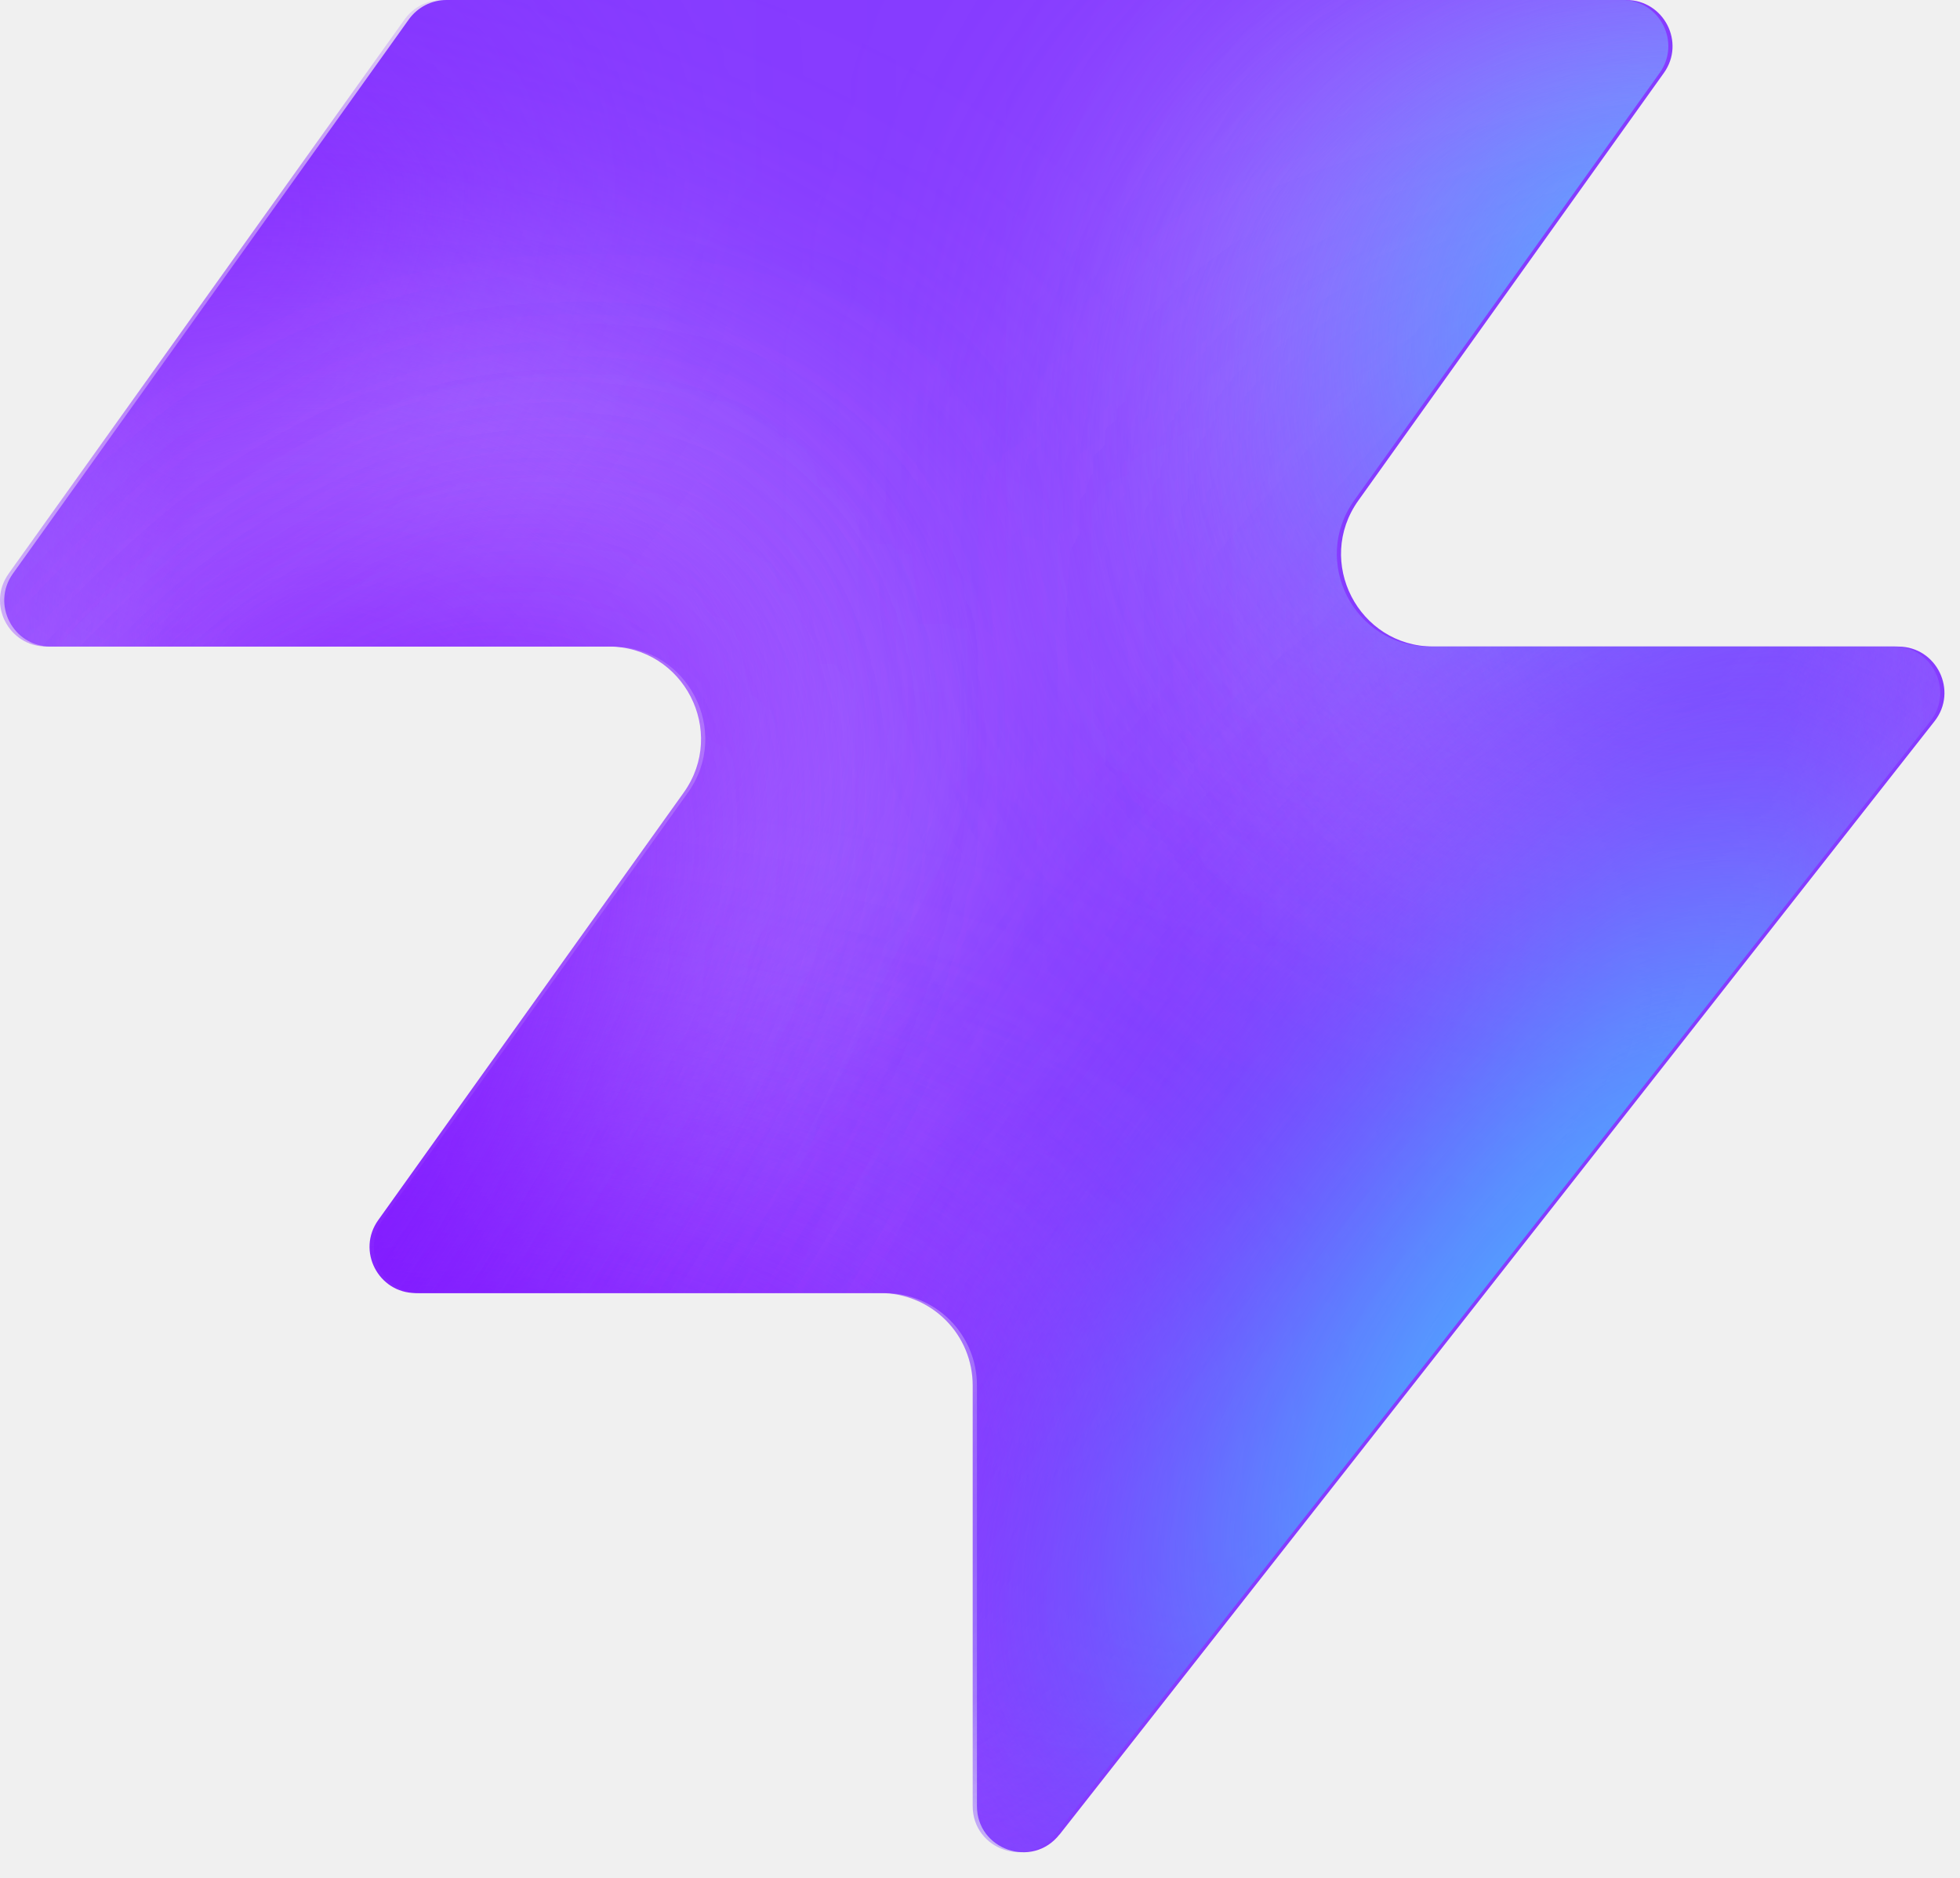
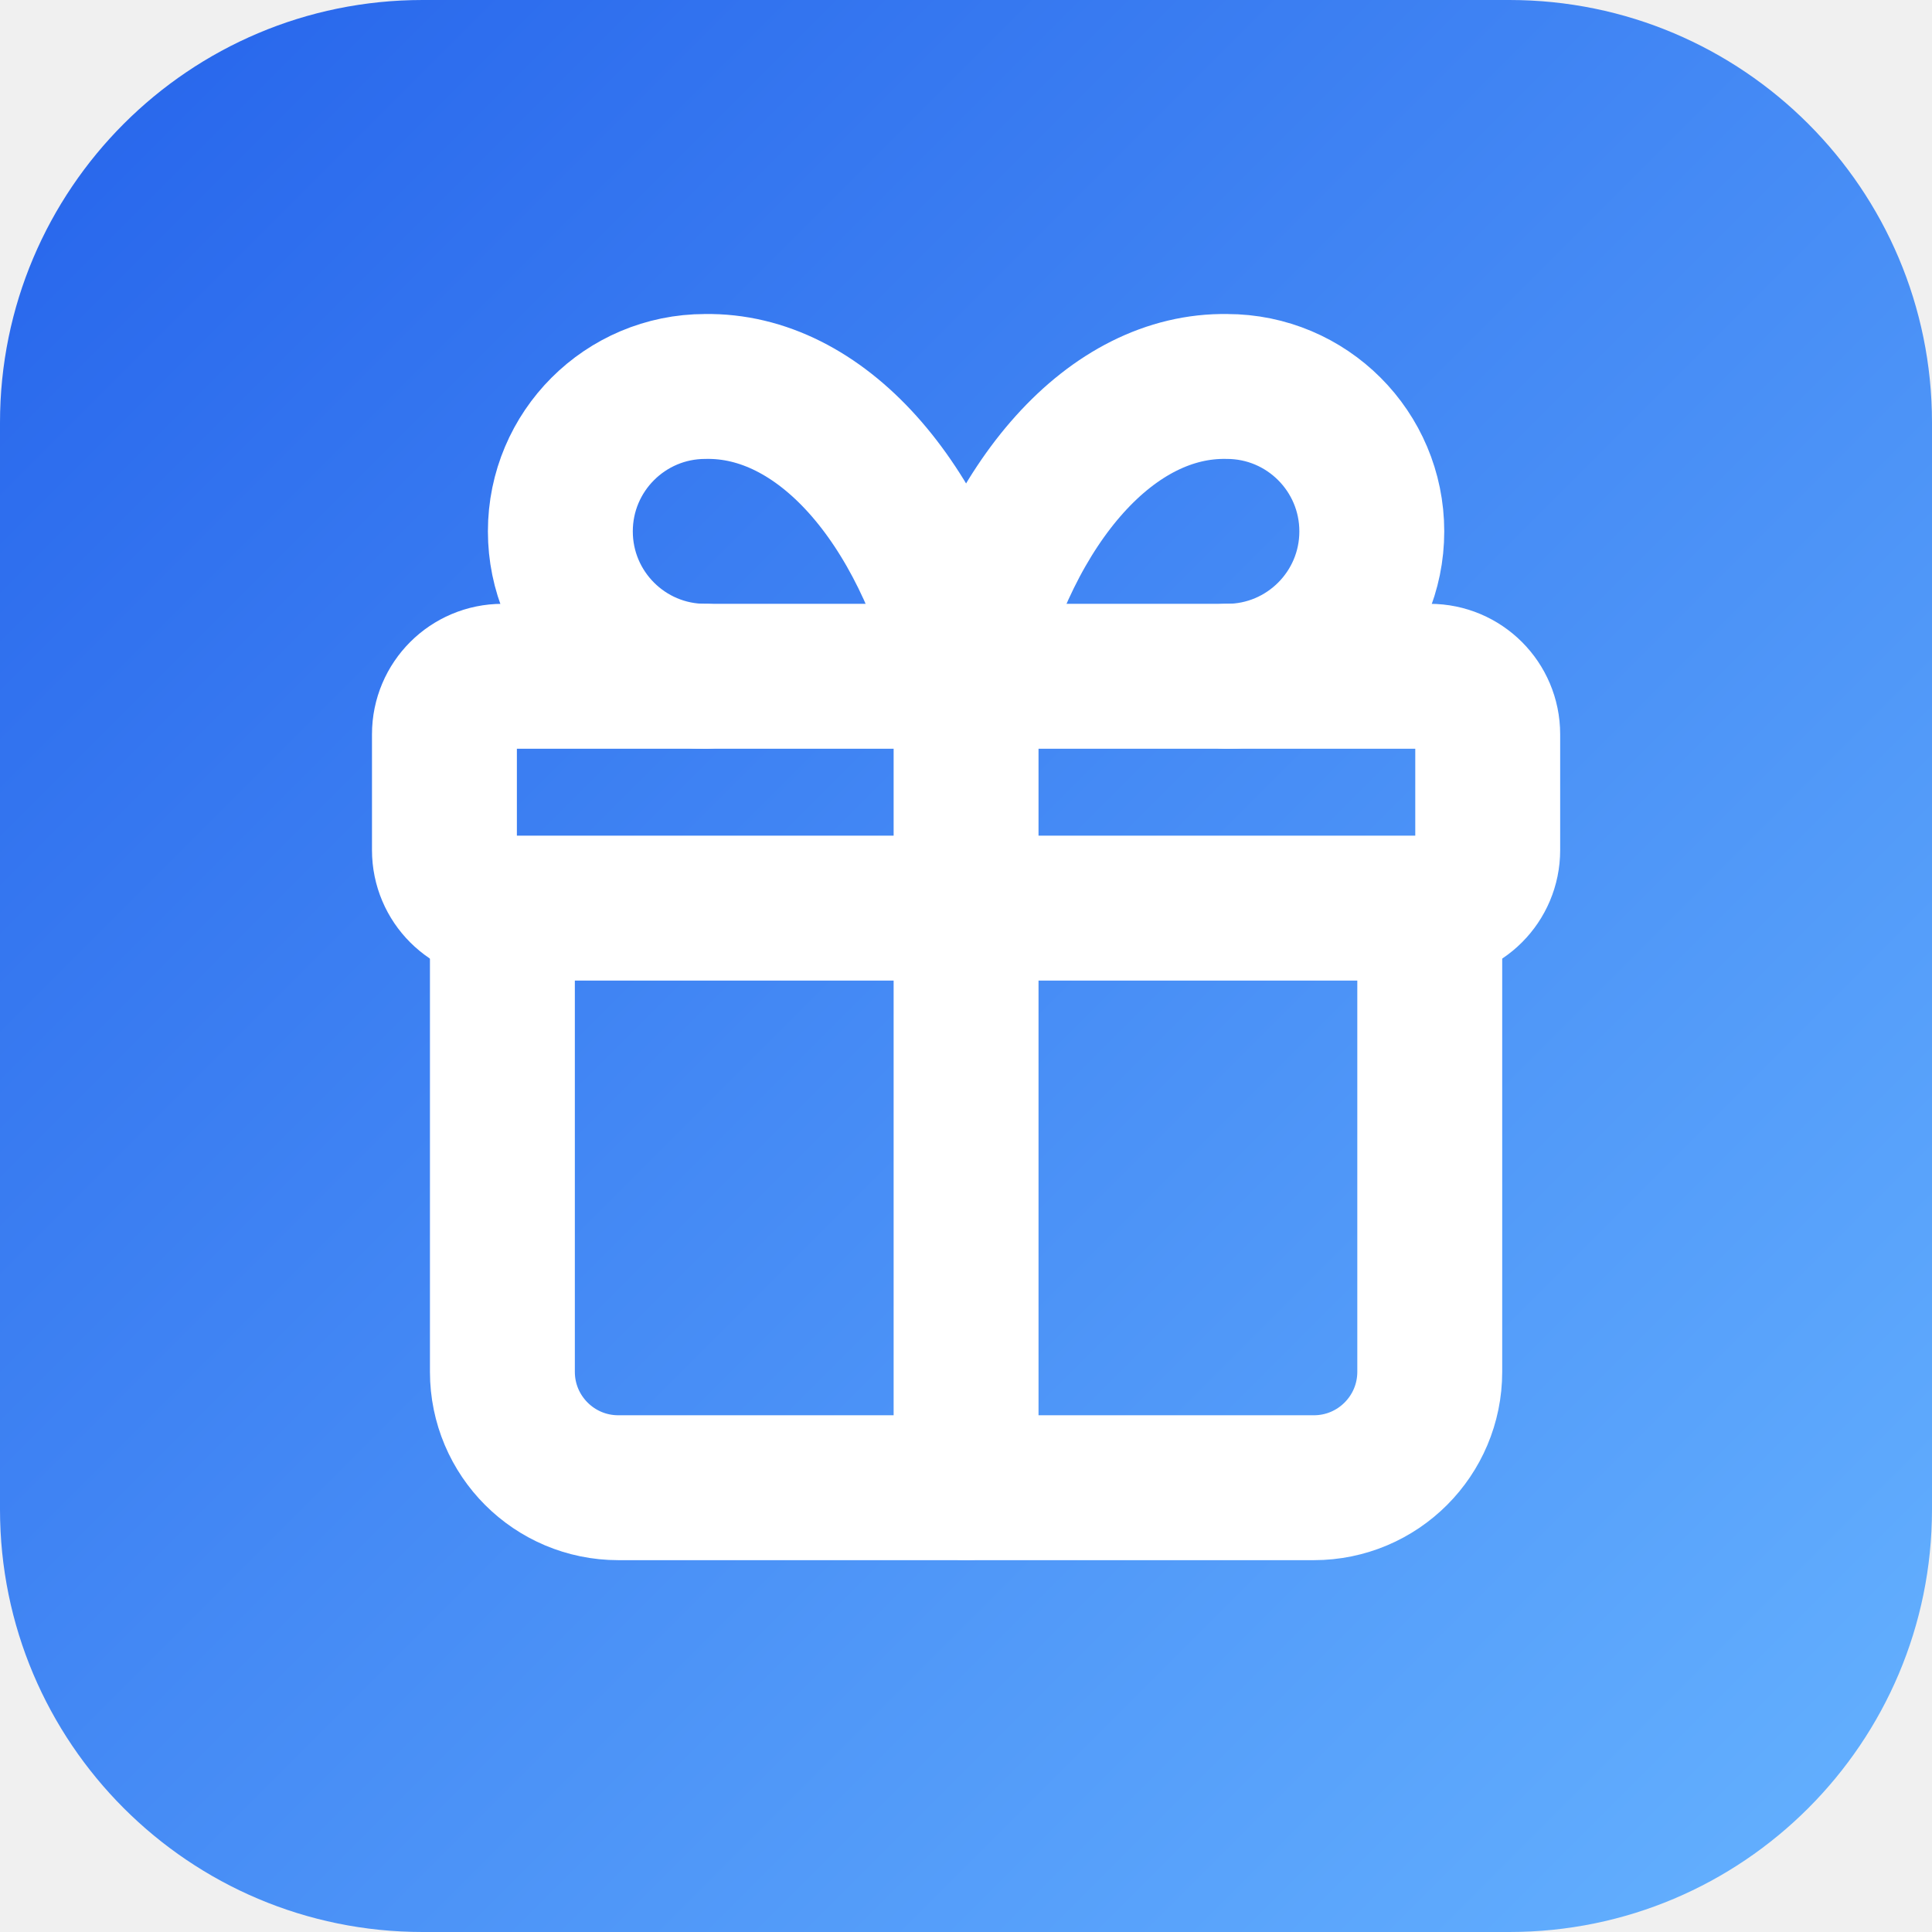
- <svg xmlns="http://www.w3.org/2000/svg" width="48" height="46" fill="none" viewBox="0 0 48 46">
-   <path fill="#863bff" d="M25.946 44.938c-.664.845-2.021.375-2.021-.698V33.937a2.26 2.26 0 0 0-2.262-2.262H10.287c-.92 0-1.456-1.04-.92-1.788l7.48-10.471c1.07-1.497 0-3.578-1.842-3.578H1.237c-.92 0-1.456-1.04-.92-1.788L10.013.474c.214-.297.556-.474.92-.474h28.894c.92 0 1.456 1.04.92 1.788l-7.48 10.471c-1.07 1.498 0 3.579 1.842 3.579h11.377c.943 0 1.473 1.088.89 1.83L25.947 44.94z" style="fill:#863bff;fill:color(display-p3 .525 .23 1);fill-opacity:1" />
-   <mask id="a" width="48" height="46" x="0" y="0" maskUnits="userSpaceOnUse" style="mask-type:alpha">
-     <path fill="#000" d="M25.842 44.938c-.664.844-2.021.375-2.021-.698V33.937a2.26 2.26 0 0 0-2.262-2.262H10.183c-.92 0-1.456-1.04-.92-1.788l7.48-10.471c1.07-1.498 0-3.579-1.842-3.579H1.133c-.92 0-1.456-1.04-.92-1.787L9.91.473c.214-.297.556-.474.92-.474h28.894c.92 0 1.456 1.04.92 1.788l-7.48 10.471c-1.07 1.498 0 3.578 1.842 3.578h11.377c.943 0 1.473 1.088.89 1.832L25.843 44.94z" style="fill:#000;fill-opacity:1" />
-   </mask>
-   <g mask="url(#a)">
-     <g filter="url(#b)">
-       <ellipse cx="5.508" cy="14.704" fill="#ede6ff" rx="5.508" ry="14.704" style="fill:#ede6ff;fill:color(display-p3 .927 .903 1);fill-opacity:1" transform="matrix(.00324 1 1 -.00324 -4.47 31.516)" />
-     </g>
-     <g filter="url(#c)">
-       <ellipse cx="10.399" cy="29.851" fill="#ede6ff" rx="10.399" ry="29.851" style="fill:#ede6ff;fill:color(display-p3 .927 .903 1);fill-opacity:1" transform="matrix(.00324 1 1 -.00324 -39.328 7.883)" />
-     </g>
-     <g filter="url(#d)">
-       <ellipse cx="5.508" cy="30.487" fill="#7e14ff" rx="5.508" ry="30.487" style="fill:#7e14ff;fill:color(display-p3 .492 .077 1);fill-opacity:1" transform="rotate(89.814 -25.913 -14.639)scale(1 -1)" />
-     </g>
-     <g filter="url(#e)">
-       <ellipse cx="5.508" cy="30.599" fill="#7e14ff" rx="5.508" ry="30.599" style="fill:#7e14ff;fill:color(display-p3 .492 .077 1);fill-opacity:1" transform="rotate(89.814 -32.644 -3.334)scale(1 -1)" />
-     </g>
-     <g filter="url(#f)">
-       <ellipse cx="5.508" cy="30.599" fill="#7e14ff" rx="5.508" ry="30.599" style="fill:#7e14ff;fill:color(display-p3 .492 .077 1);fill-opacity:1" transform="matrix(.00324 1 1 -.00324 -34.34 30.47)" />
-     </g>
-     <g filter="url(#g)">
-       <ellipse cx="14.072" cy="22.078" fill="#ede6ff" rx="14.072" ry="22.078" style="fill:#ede6ff;fill:color(display-p3 .927 .903 1);fill-opacity:1" transform="rotate(93.35 24.506 48.493)scale(-1 1)" />
-     </g>
-     <g filter="url(#h)">
-       <ellipse cx="3.47" cy="21.501" fill="#7e14ff" rx="3.47" ry="21.501" style="fill:#7e14ff;fill:color(display-p3 .492 .077 1);fill-opacity:1" transform="rotate(89.009 28.708 47.59)scale(-1 1)" />
-     </g>
-     <g filter="url(#i)">
-       <ellipse cx="3.47" cy="21.501" fill="#7e14ff" rx="3.47" ry="21.501" style="fill:#7e14ff;fill:color(display-p3 .492 .077 1);fill-opacity:1" transform="rotate(89.009 28.708 47.59)scale(-1 1)" />
-     </g>
-     <g filter="url(#j)">
-       <ellipse cx=".387" cy="8.972" fill="#7e14ff" rx="4.407" ry="29.108" style="fill:#7e14ff;fill:color(display-p3 .492 .077 1);fill-opacity:1" transform="rotate(39.51 .387 8.972)" />
-     </g>
-     <g filter="url(#k)">
-       <ellipse cx="47.523" cy="-6.092" fill="#7e14ff" rx="4.407" ry="29.108" style="fill:#7e14ff;fill:color(display-p3 .492 .077 1);fill-opacity:1" transform="rotate(37.892 47.523 -6.092)" />
-     </g>
-     <g filter="url(#l)">
-       <ellipse cx="41.412" cy="6.333" fill="#47bfff" rx="5.971" ry="9.665" style="fill:#47bfff;fill:color(display-p3 .28 .748 1);fill-opacity:1" transform="rotate(37.892 41.412 6.333)" />
-     </g>
-     <g filter="url(#m)">
-       <ellipse cx="-1.879" cy="38.332" fill="#7e14ff" rx="4.407" ry="29.108" style="fill:#7e14ff;fill:color(display-p3 .492 .077 1);fill-opacity:1" transform="rotate(37.892 -1.88 38.332)" />
-     </g>
-     <g filter="url(#n)">
-       <ellipse cx="-1.879" cy="38.332" fill="#7e14ff" rx="4.407" ry="29.108" style="fill:#7e14ff;fill:color(display-p3 .492 .077 1);fill-opacity:1" transform="rotate(37.892 -1.88 38.332)" />
-     </g>
-     <g filter="url(#o)">
-       <ellipse cx="35.651" cy="29.907" fill="#7e14ff" rx="4.407" ry="29.108" style="fill:#7e14ff;fill:color(display-p3 .492 .077 1);fill-opacity:1" transform="rotate(37.892 35.651 29.907)" />
-     </g>
-     <g filter="url(#p)">
-       <ellipse cx="38.418" cy="32.4" fill="#47bfff" rx="5.971" ry="15.297" style="fill:#47bfff;fill:color(display-p3 .28 .748 1);fill-opacity:1" transform="rotate(37.892 38.418 32.4)" />
-     </g>
+ <svg xmlns="http://www.w3.org/2000/svg" width="64" height="64" viewBox="0 0 512 512">
+   <defs>
+     <linearGradient id="g" x1="0" y1="0" x2="1" y2="1">
+       <stop offset="0" stop-color="#2563eb" />
+       <stop offset="1" stop-color="#66b3ff" />
+     </linearGradient>
+   </defs>
+   <rect width="512" height="512" rx="112" fill="url(#g)" />
+   <g transform="translate(71.7 71.7) scale(15.36)" fill="none" stroke="#fff" stroke-width="2.5" stroke-linecap="round" stroke-linejoin="round">
+     <path d="M12 7v14" />
+     <path d="M20 11v8a2 2 0 0 1-2 2H6a2 2 0 0 1-2-2v-8" />
+     <path d="M7.5 7a1 1 0 0 1 0-5A4.8 8 0 0 1 12 7a4.8 8 0 0 1 4.5-5 1 1 0 0 1 0 5" />
+     <rect x="3" y="7" width="18" height="4" rx="1" />
  </g>
-   <defs>
-     <filter id="b" width="60.045" height="41.654" x="-19.77" y="16.149" color-interpolation-filters="sRGB" filterUnits="userSpaceOnUse">
-       <feFlood flood-opacity="0" result="BackgroundImageFix" />
-       <feBlend in="SourceGraphic" in2="BackgroundImageFix" result="shape" />
-       <feGaussianBlur result="effect1_foregroundBlur_2002_17158" stdDeviation="7.659" />
-     </filter>
-     <filter id="c" width="90.34" height="51.437" x="-54.613" y="-7.533" color-interpolation-filters="sRGB" filterUnits="userSpaceOnUse">
-       <feFlood flood-opacity="0" result="BackgroundImageFix" />
-       <feBlend in="SourceGraphic" in2="BackgroundImageFix" result="shape" />
-       <feGaussianBlur result="effect1_foregroundBlur_2002_17158" stdDeviation="7.659" />
-     </filter>
-     <filter id="d" width="79.355" height="29.4" x="-49.64" y="2.03" color-interpolation-filters="sRGB" filterUnits="userSpaceOnUse">
-       <feFlood flood-opacity="0" result="BackgroundImageFix" />
-       <feBlend in="SourceGraphic" in2="BackgroundImageFix" result="shape" />
-       <feGaussianBlur result="effect1_foregroundBlur_2002_17158" stdDeviation="4.596" />
-     </filter>
-     <filter id="e" width="79.579" height="29.4" x="-45.045" y="20.029" color-interpolation-filters="sRGB" filterUnits="userSpaceOnUse">
-       <feFlood flood-opacity="0" result="BackgroundImageFix" />
-       <feBlend in="SourceGraphic" in2="BackgroundImageFix" result="shape" />
-       <feGaussianBlur result="effect1_foregroundBlur_2002_17158" stdDeviation="4.596" />
-     </filter>
-     <filter id="f" width="79.579" height="29.4" x="-43.513" y="21.178" color-interpolation-filters="sRGB" filterUnits="userSpaceOnUse">
-       <feFlood flood-opacity="0" result="BackgroundImageFix" />
-       <feBlend in="SourceGraphic" in2="BackgroundImageFix" result="shape" />
-       <feGaussianBlur result="effect1_foregroundBlur_2002_17158" stdDeviation="4.596" />
-     </filter>
-     <filter id="g" width="74.749" height="58.852" x="15.756" y="-17.901" color-interpolation-filters="sRGB" filterUnits="userSpaceOnUse">
-       <feFlood flood-opacity="0" result="BackgroundImageFix" />
-       <feBlend in="SourceGraphic" in2="BackgroundImageFix" result="shape" />
-       <feGaussianBlur result="effect1_foregroundBlur_2002_17158" stdDeviation="7.659" />
-     </filter>
-     <filter id="h" width="61.377" height="25.362" x="23.548" y="2.284" color-interpolation-filters="sRGB" filterUnits="userSpaceOnUse">
-       <feFlood flood-opacity="0" result="BackgroundImageFix" />
-       <feBlend in="SourceGraphic" in2="BackgroundImageFix" result="shape" />
-       <feGaussianBlur result="effect1_foregroundBlur_2002_17158" stdDeviation="4.596" />
-     </filter>
-     <filter id="i" width="61.377" height="25.362" x="23.548" y="2.284" color-interpolation-filters="sRGB" filterUnits="userSpaceOnUse">
-       <feFlood flood-opacity="0" result="BackgroundImageFix" />
-       <feBlend in="SourceGraphic" in2="BackgroundImageFix" result="shape" />
-       <feGaussianBlur result="effect1_foregroundBlur_2002_17158" stdDeviation="4.596" />
-     </filter>
-     <filter id="j" width="56.045" height="63.649" x="-27.636" y="-22.853" color-interpolation-filters="sRGB" filterUnits="userSpaceOnUse">
-       <feFlood flood-opacity="0" result="BackgroundImageFix" />
-       <feBlend in="SourceGraphic" in2="BackgroundImageFix" result="shape" />
-       <feGaussianBlur result="effect1_foregroundBlur_2002_17158" stdDeviation="4.596" />
-     </filter>
-     <filter id="k" width="54.814" height="64.646" x="20.116" y="-38.415" color-interpolation-filters="sRGB" filterUnits="userSpaceOnUse">
-       <feFlood flood-opacity="0" result="BackgroundImageFix" />
-       <feBlend in="SourceGraphic" in2="BackgroundImageFix" result="shape" />
-       <feGaussianBlur result="effect1_foregroundBlur_2002_17158" stdDeviation="4.596" />
-     </filter>
-     <filter id="l" width="33.541" height="35.313" x="24.641" y="-11.323" color-interpolation-filters="sRGB" filterUnits="userSpaceOnUse">
-       <feFlood flood-opacity="0" result="BackgroundImageFix" />
-       <feBlend in="SourceGraphic" in2="BackgroundImageFix" result="shape" />
-       <feGaussianBlur result="effect1_foregroundBlur_2002_17158" stdDeviation="4.596" />
-     </filter>
-     <filter id="m" width="54.814" height="64.646" x="-29.286" y="6.009" color-interpolation-filters="sRGB" filterUnits="userSpaceOnUse">
-       <feFlood flood-opacity="0" result="BackgroundImageFix" />
-       <feBlend in="SourceGraphic" in2="BackgroundImageFix" result="shape" />
-       <feGaussianBlur result="effect1_foregroundBlur_2002_17158" stdDeviation="4.596" />
-     </filter>
-     <filter id="n" width="54.814" height="64.646" x="-29.286" y="6.009" color-interpolation-filters="sRGB" filterUnits="userSpaceOnUse">
-       <feFlood flood-opacity="0" result="BackgroundImageFix" />
-       <feBlend in="SourceGraphic" in2="BackgroundImageFix" result="shape" />
-       <feGaussianBlur result="effect1_foregroundBlur_2002_17158" stdDeviation="4.596" />
-     </filter>
-     <filter id="o" width="54.814" height="64.646" x="8.244" y="-2.416" color-interpolation-filters="sRGB" filterUnits="userSpaceOnUse">
-       <feFlood flood-opacity="0" result="BackgroundImageFix" />
-       <feBlend in="SourceGraphic" in2="BackgroundImageFix" result="shape" />
-       <feGaussianBlur result="effect1_foregroundBlur_2002_17158" stdDeviation="4.596" />
-     </filter>
-     <filter id="p" width="39.409" height="43.623" x="18.713" y="10.588" color-interpolation-filters="sRGB" filterUnits="userSpaceOnUse">
-       <feFlood flood-opacity="0" result="BackgroundImageFix" />
-       <feBlend in="SourceGraphic" in2="BackgroundImageFix" result="shape" />
-       <feGaussianBlur result="effect1_foregroundBlur_2002_17158" stdDeviation="4.596" />
-     </filter>
-   </defs>
</svg>
